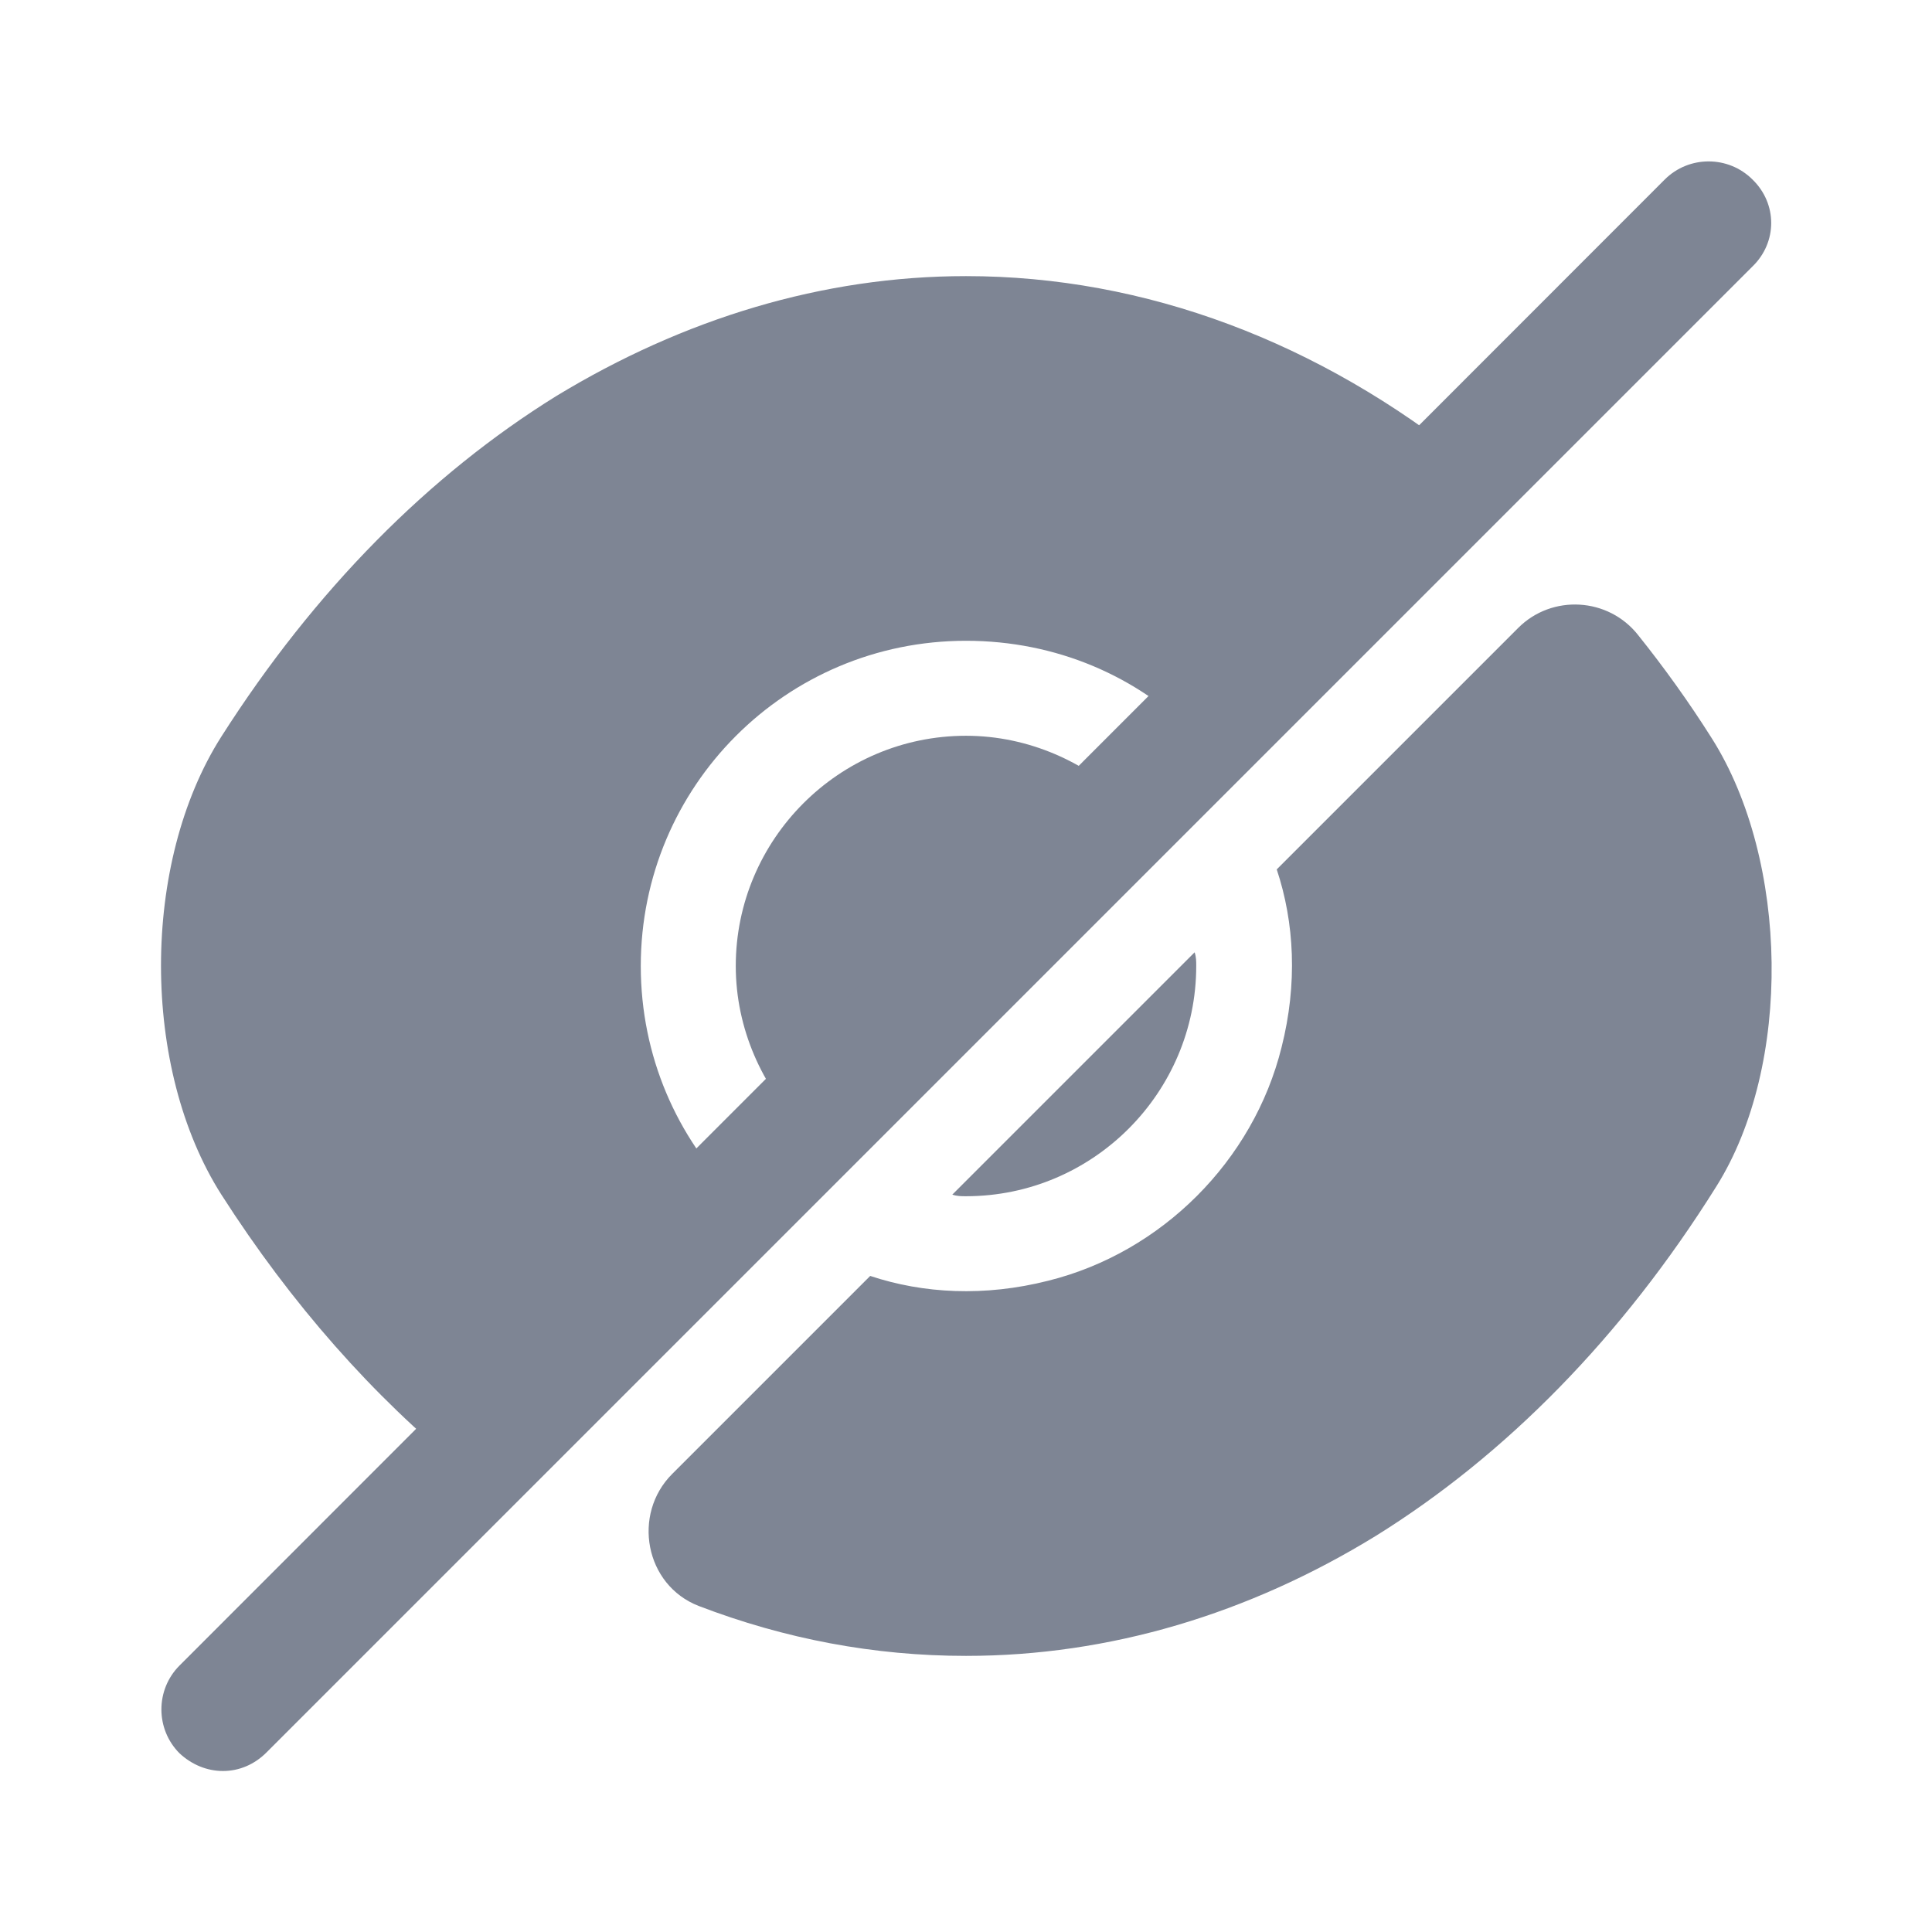
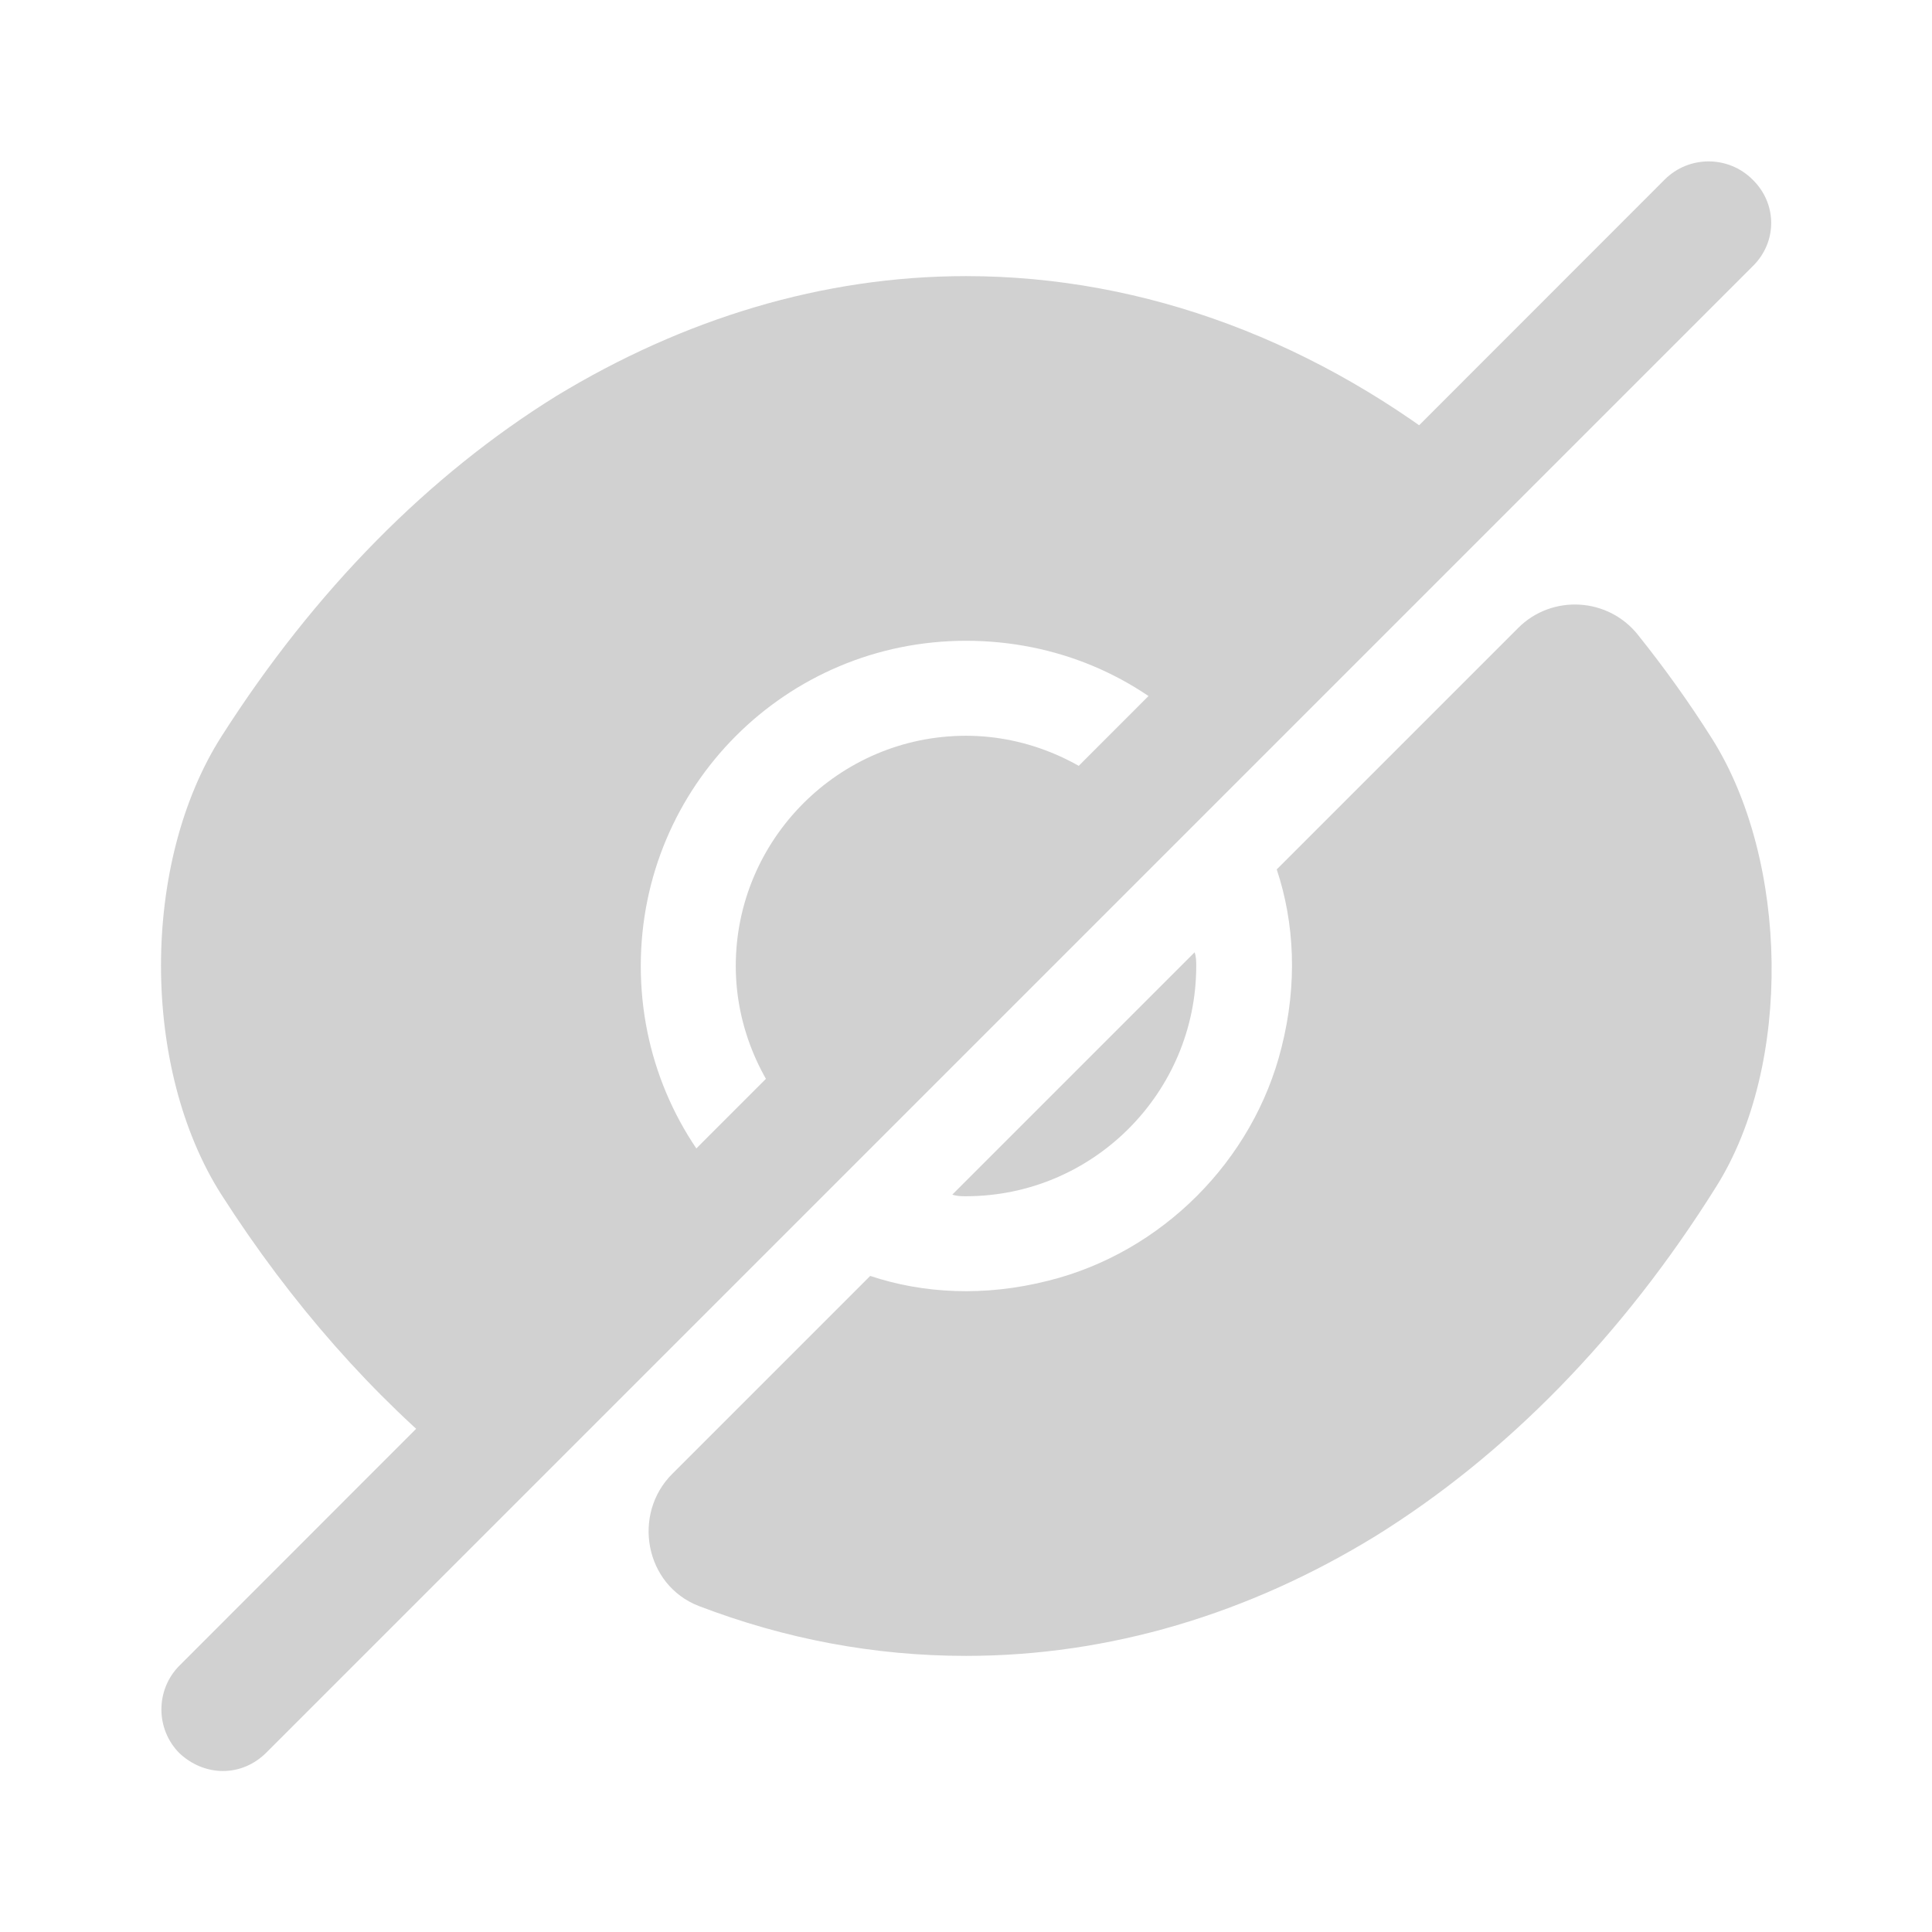
<svg xmlns="http://www.w3.org/2000/svg" width="24" height="24" viewBox="0 0 24 24" fill="none">
-   <path d="M21.27 9.18C20.98 8.72 20.67 8.29 20.35 7.89C19.98 7.42 19.28 7.38 18.86 7.8L15.86 10.8C16.08 11.46 16.12 12.22 15.92 13.01C15.57 14.42 14.43 15.56 13.02 15.91C12.23 16.11 11.47 16.07 10.81 15.85C10.81 15.85 9.38 17.28 8.35 18.31C7.85 18.81 8.01 19.69 8.68 19.95C9.75 20.36 10.86 20.57 12 20.57C13.78 20.57 15.51 20.05 17.09 19.08C18.7 18.08 20.15 16.61 21.32 14.74C22.27 13.23 22.22 10.69 21.27 9.18Z" fill="#7E8594" />
-   <path d="M14.02 9.98L9.98 14.02C9.47 13.5 9.14 12.78 9.14 12C9.14 10.43 10.42 9.14 12 9.14C12.78 9.14 13.5 9.47 14.02 9.98Z" fill="#7E8594" />
-   <path d="M18.25 5.75L14.86 9.14C14.13 8.4 13.12 7.96 12 7.96C9.76 7.96 7.96 9.77 7.96 12C7.96 13.12 8.41 14.13 9.14 14.86L5.76 18.25H5.75C4.64 17.35 3.62 16.2 2.75 14.84C1.75 13.27 1.75 10.72 2.75 9.15C3.91 7.33 5.33 5.9 6.91 4.92C8.49 3.96 10.22 3.43 12 3.43C14.23 3.43 16.39 4.25 18.25 5.75Z" fill="#7E8594" />
-   <path d="M14.86 12C14.86 13.57 13.58 14.86 12 14.86C11.94 14.86 11.89 14.86 11.83 14.84L14.84 11.83C14.86 11.89 14.86 11.94 14.86 12Z" fill="#7E8594" />
-   <path d="M21.77 2.23C21.47 1.93 20.98 1.93 20.68 2.23L2.23 20.69C1.93 20.99 1.93 21.48 2.23 21.78C2.38 21.92 2.57 22 2.77 22C2.97 22 3.16 21.92 3.31 21.77L21.77 3.31C22.08 3.01 22.08 2.53 21.77 2.23Z" fill="#7E8594" />
+   <path d="M21.27 9.18C20.98 8.72 20.67 8.29 20.35 7.89C19.98 7.42 19.28 7.38 18.86 7.8L15.86 10.8C16.08 11.46 16.12 12.22 15.92 13.01C15.57 14.42 14.43 15.56 13.02 15.91C12.23 16.11 11.47 16.07 10.81 15.85C10.81 15.85 9.38 17.28 8.35 18.31C7.85 18.81 8.01 19.69 8.68 19.95C9.75 20.36 10.86 20.57 12 20.57C13.78 20.57 15.51 20.05 17.09 19.08C18.7 18.08 20.15 16.61 21.32 14.74C22.27 13.23 22.22 10.69 21.27 9.18Z" fill="#d1d1d1" />
+   <path d="M14.02 9.98L9.98 14.02C9.47 13.5 9.14 12.78 9.14 12C9.14 10.43 10.42 9.14 12 9.14C12.78 9.14 13.5 9.47 14.02 9.98Z" fill="#d1d1d1" />
+   <path d="M18.25 5.75L14.86 9.14C14.13 8.4 13.12 7.96 12 7.96C9.76 7.96 7.96 9.77 7.96 12C7.96 13.12 8.41 14.13 9.14 14.86L5.76 18.25H5.75C4.64 17.35 3.62 16.2 2.75 14.84C1.75 13.27 1.75 10.72 2.75 9.15C3.91 7.33 5.33 5.9 6.91 4.92C8.49 3.96 10.22 3.43 12 3.43C14.23 3.43 16.39 4.25 18.25 5.75Z" fill="#d1d1d1" />
+   <path d="M14.86 12C14.86 13.57 13.58 14.86 12 14.86C11.94 14.86 11.89 14.86 11.83 14.84L14.84 11.83C14.86 11.89 14.86 11.94 14.86 12Z" fill="#d1d1d1" />
+   <path d="M21.77 2.23C21.47 1.93 20.98 1.93 20.68 2.23L2.23 20.69C1.93 20.99 1.93 21.48 2.23 21.78C2.38 21.92 2.57 22 2.77 22C2.97 22 3.16 21.92 3.31 21.77L21.77 3.31C22.08 3.01 22.08 2.53 21.77 2.23Z" fill="#d1d1d1" />
</svg>
